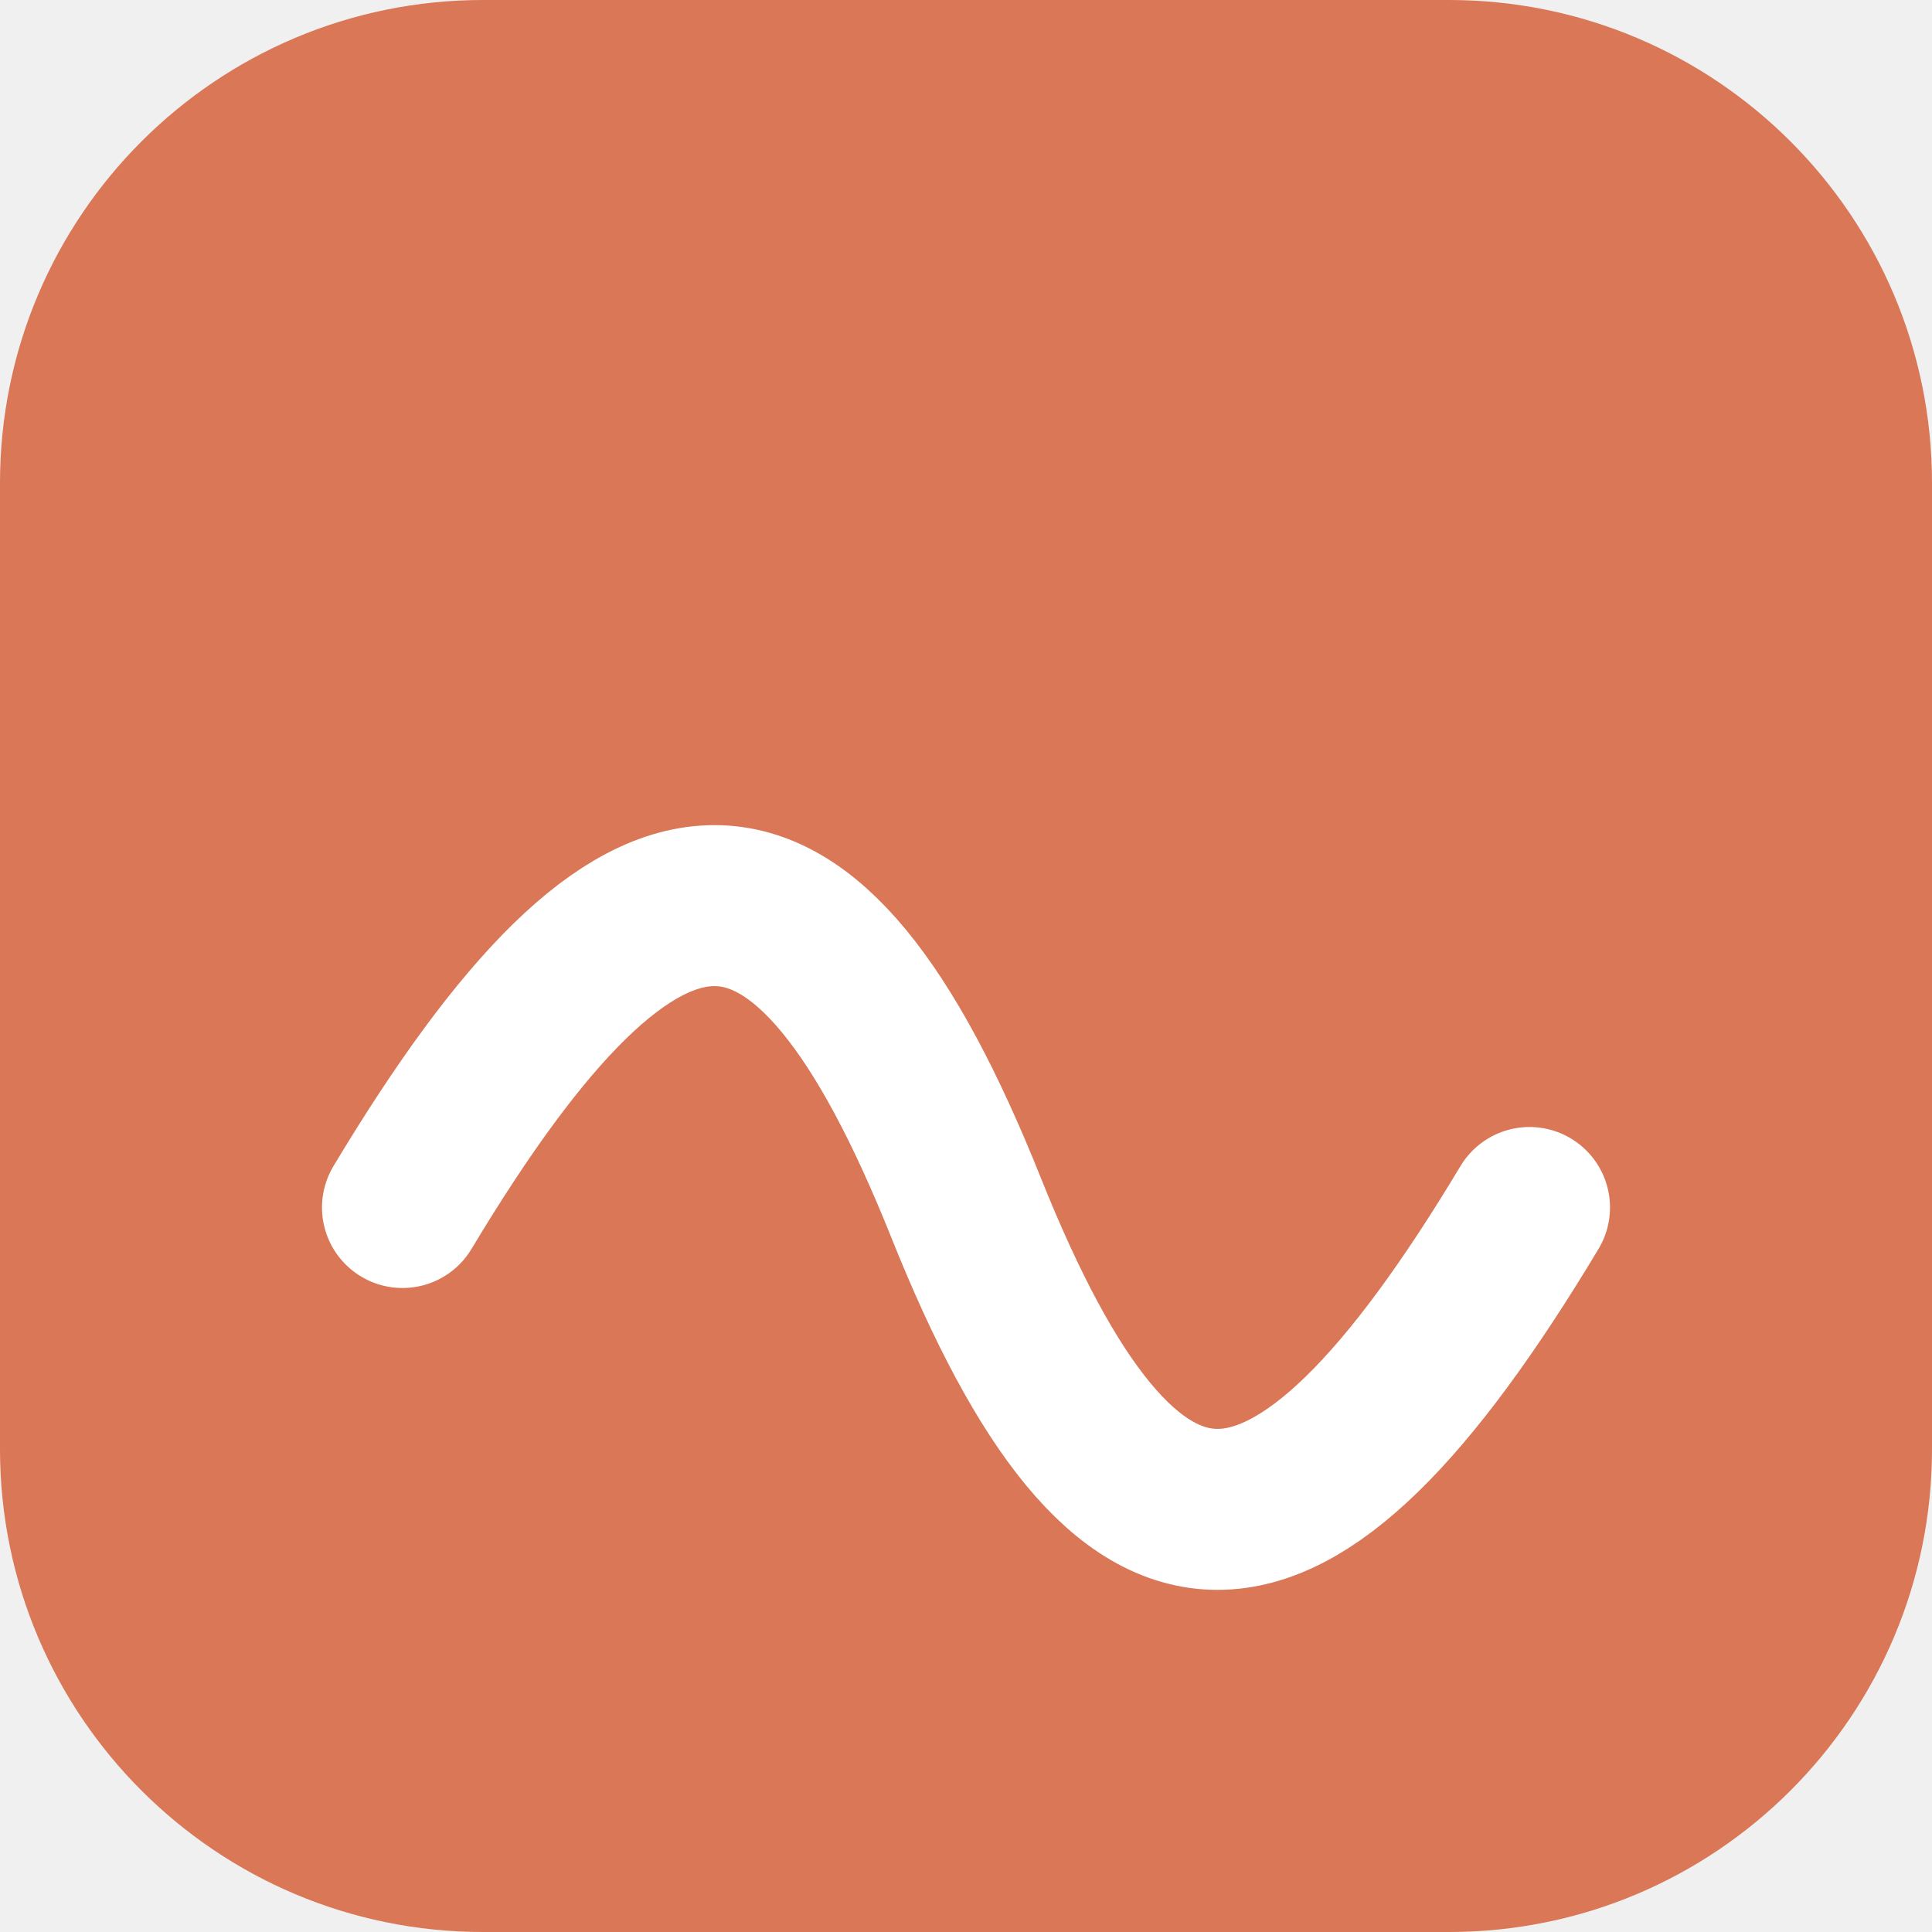
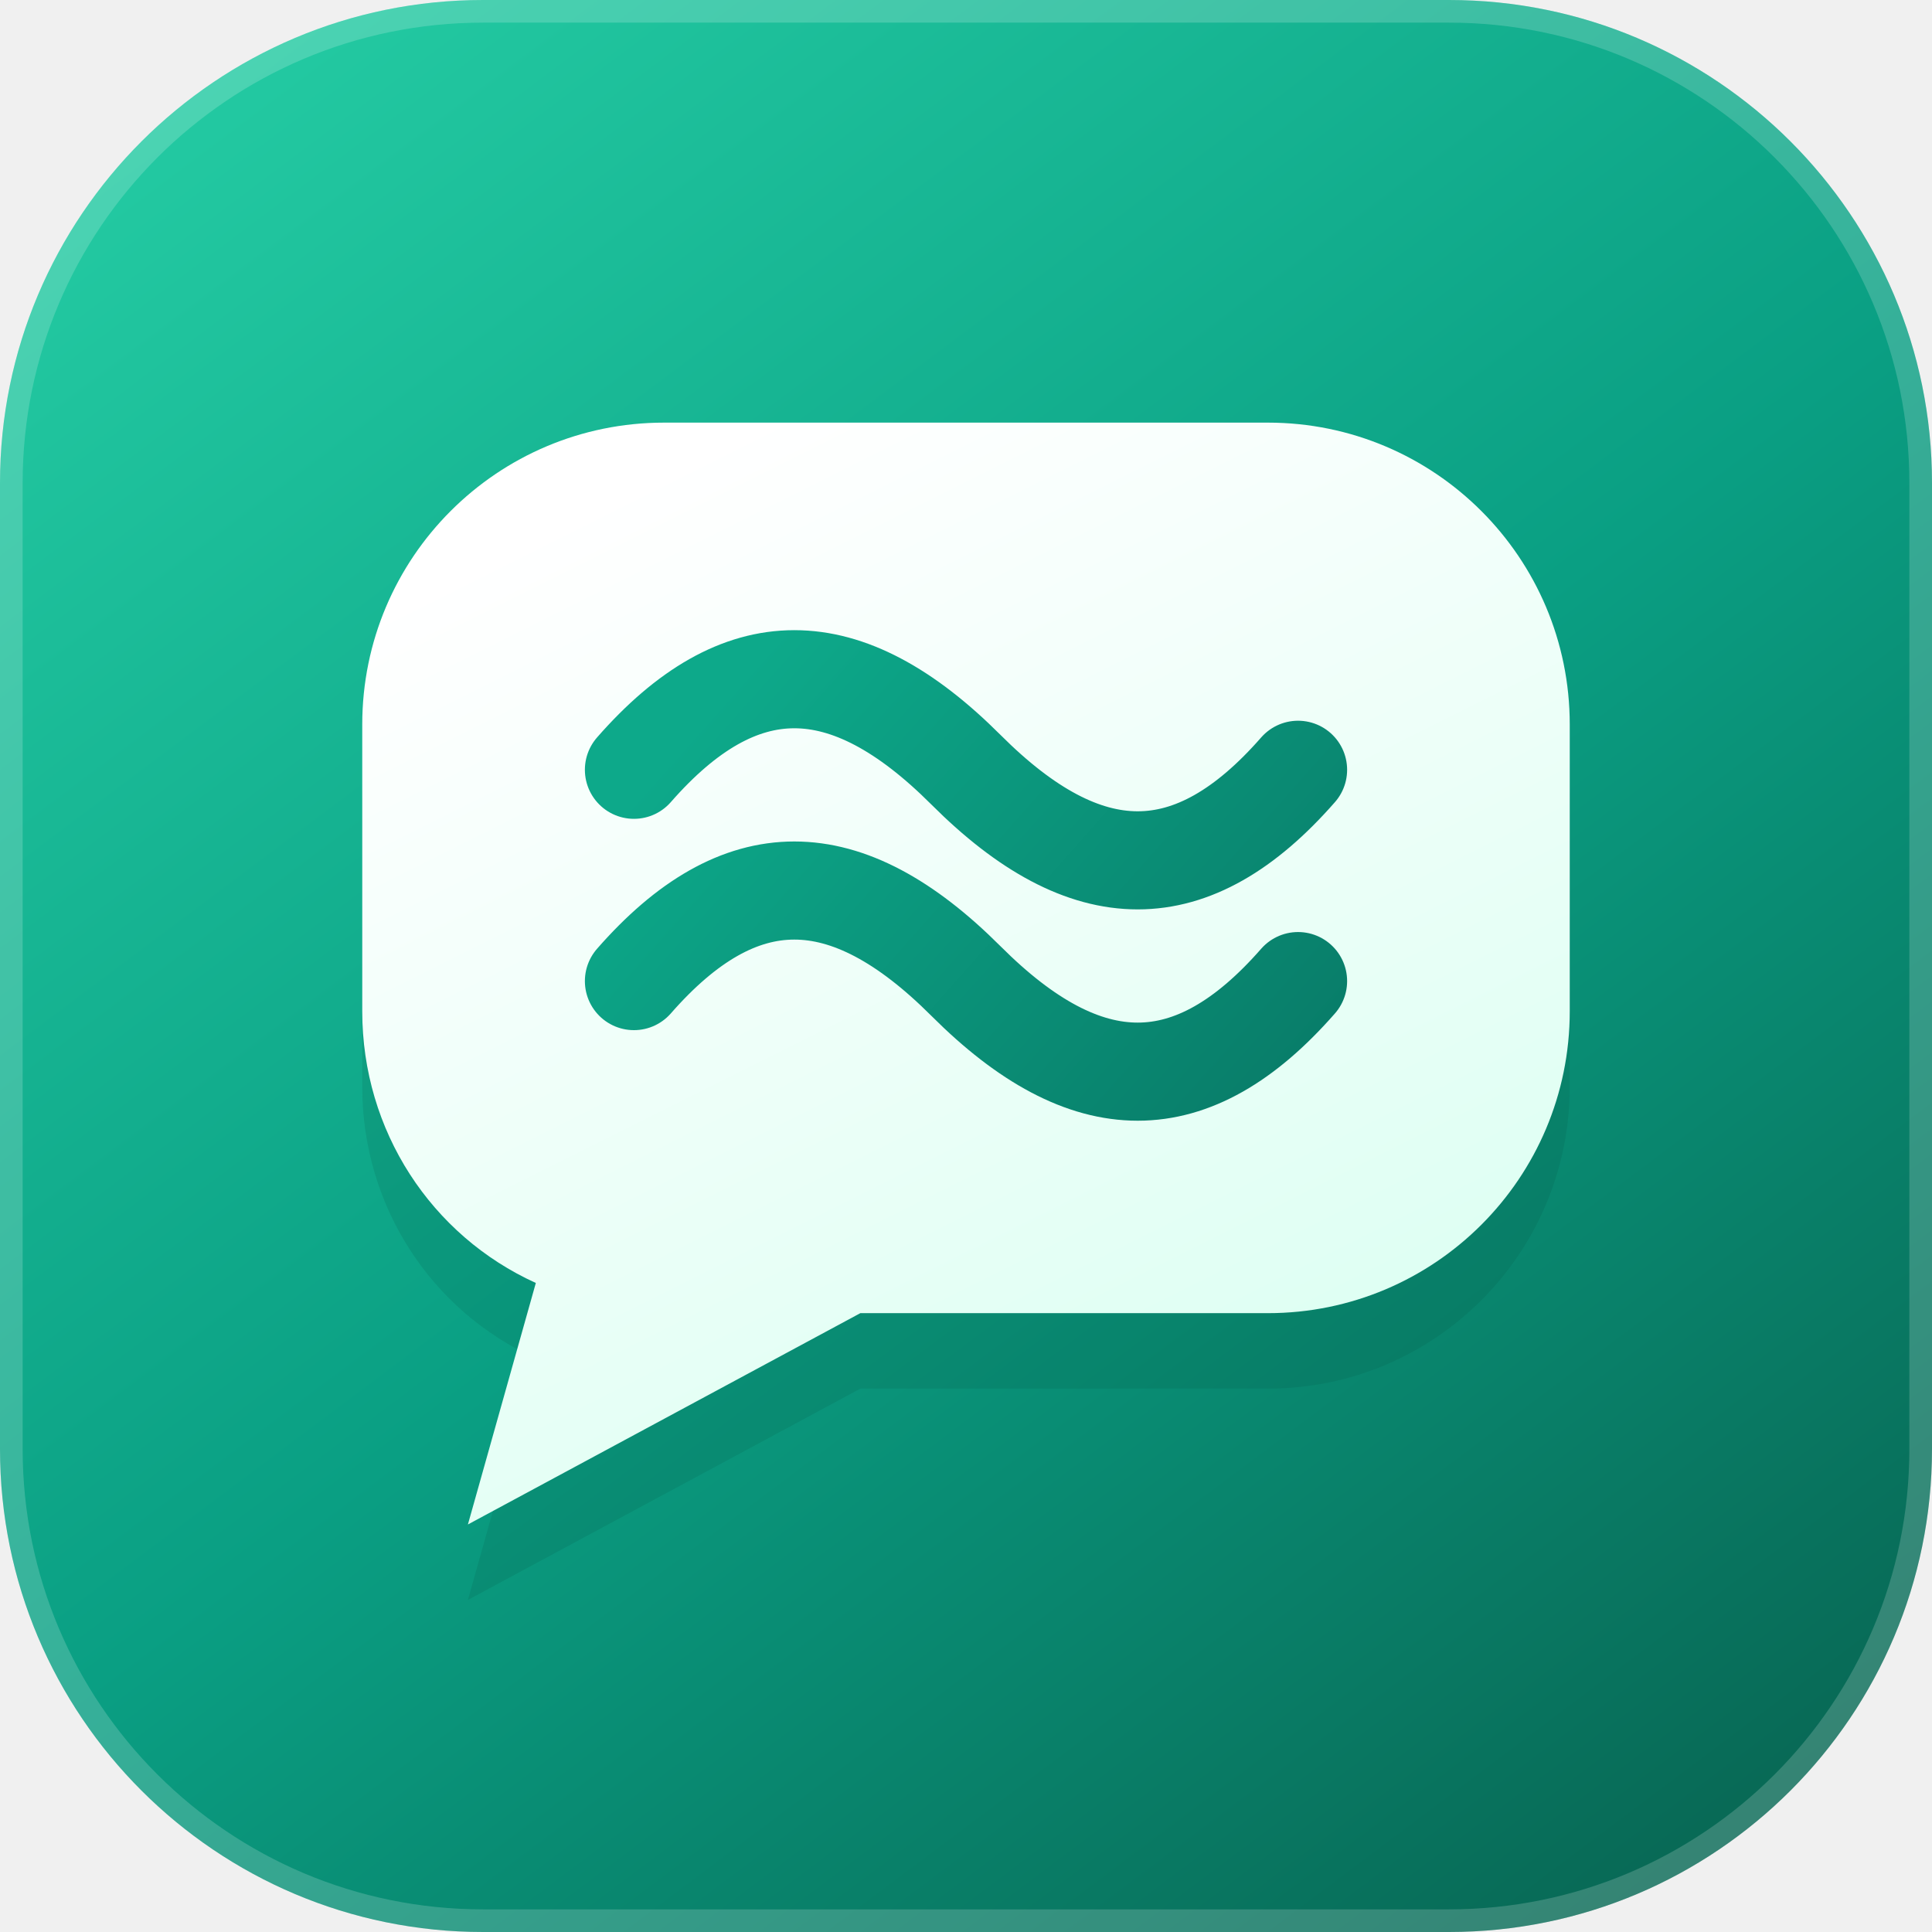
- <svg xmlns="http://www.w3.org/2000/svg" viewBox="0 0 48 48">
-   <rect width="48" height="48" rx="12" fill="#d97757" />
-   <path d="M10 30c6-10 10-10 14 0s8 10 14 0" fill="none" stroke="#fff" stroke-width="4" stroke-linecap="round" />
+ <svg xmlns="http://www.w3.org/2000/svg" width="128" height="128" viewBox="0 0 128 128" fill="none">
+   <defs>
+     <linearGradient id="tile" x1="16" y1="0" x2="112" y2="128" gradientUnits="userSpaceOnUse">
+       <stop stop-color="#24CBA3" />
+       <stop offset="0.52" stop-color="#0A9F83" />
+       <stop offset="1" stop-color="#086653" />
+     </linearGradient>
+     <linearGradient id="bubble" x1="48" y1="29" x2="82" y2="97" gradientUnits="userSpaceOnUse">
+       <stop stop-color="#FFFFFF" />
+       <stop offset="1" stop-color="#DCFFF2" />
+     </linearGradient>
+     <linearGradient id="flow" x1="48" y1="46" x2="84" y2="78" gradientUnits="userSpaceOnUse">
+       <stop stop-color="#0DA98A" />
+       <stop offset="1" stop-color="#087A67" />
+     </linearGradient>
+   </defs>
+   <rect width="128" height="128" rx="32" fill="url(#tile)" />
+   <rect x="0.75" y="0.75" width="126.5" height="126.5" rx="31.25" stroke="#FFFFFF" stroke-opacity="0.18" stroke-width="1.5" />
+   <path d="M44 30H84C95.05 30 104 38.95 104 50V69C104 80.05 95.05 89 84 89H57L31 103L35.5 87C28.58 83.86 24 76.93 24 69V50C24 38.95 32.95 30 44 30Z" fill="#004B40" fill-opacity="0.14" transform="translate(0 3)" />
+   <path d="M44 28H84C95.05 28 104 36.95 104 48V67C104 78.05 95.05 87 84 87H57L31 101L35.5 85C28.58 81.86 24 74.93 24 67V48C24 36.95 32.95 28 44 28Z" fill="url(#bubble)" />
+   <path d="M42 51C49 43 56 43 64 51C72 59 79 59 86 51M42 65C49 57 56 57 64 65C72 73 79 73 86 65" stroke="url(#flow)" stroke-width="6.5" stroke-linecap="round" />
</svg>
